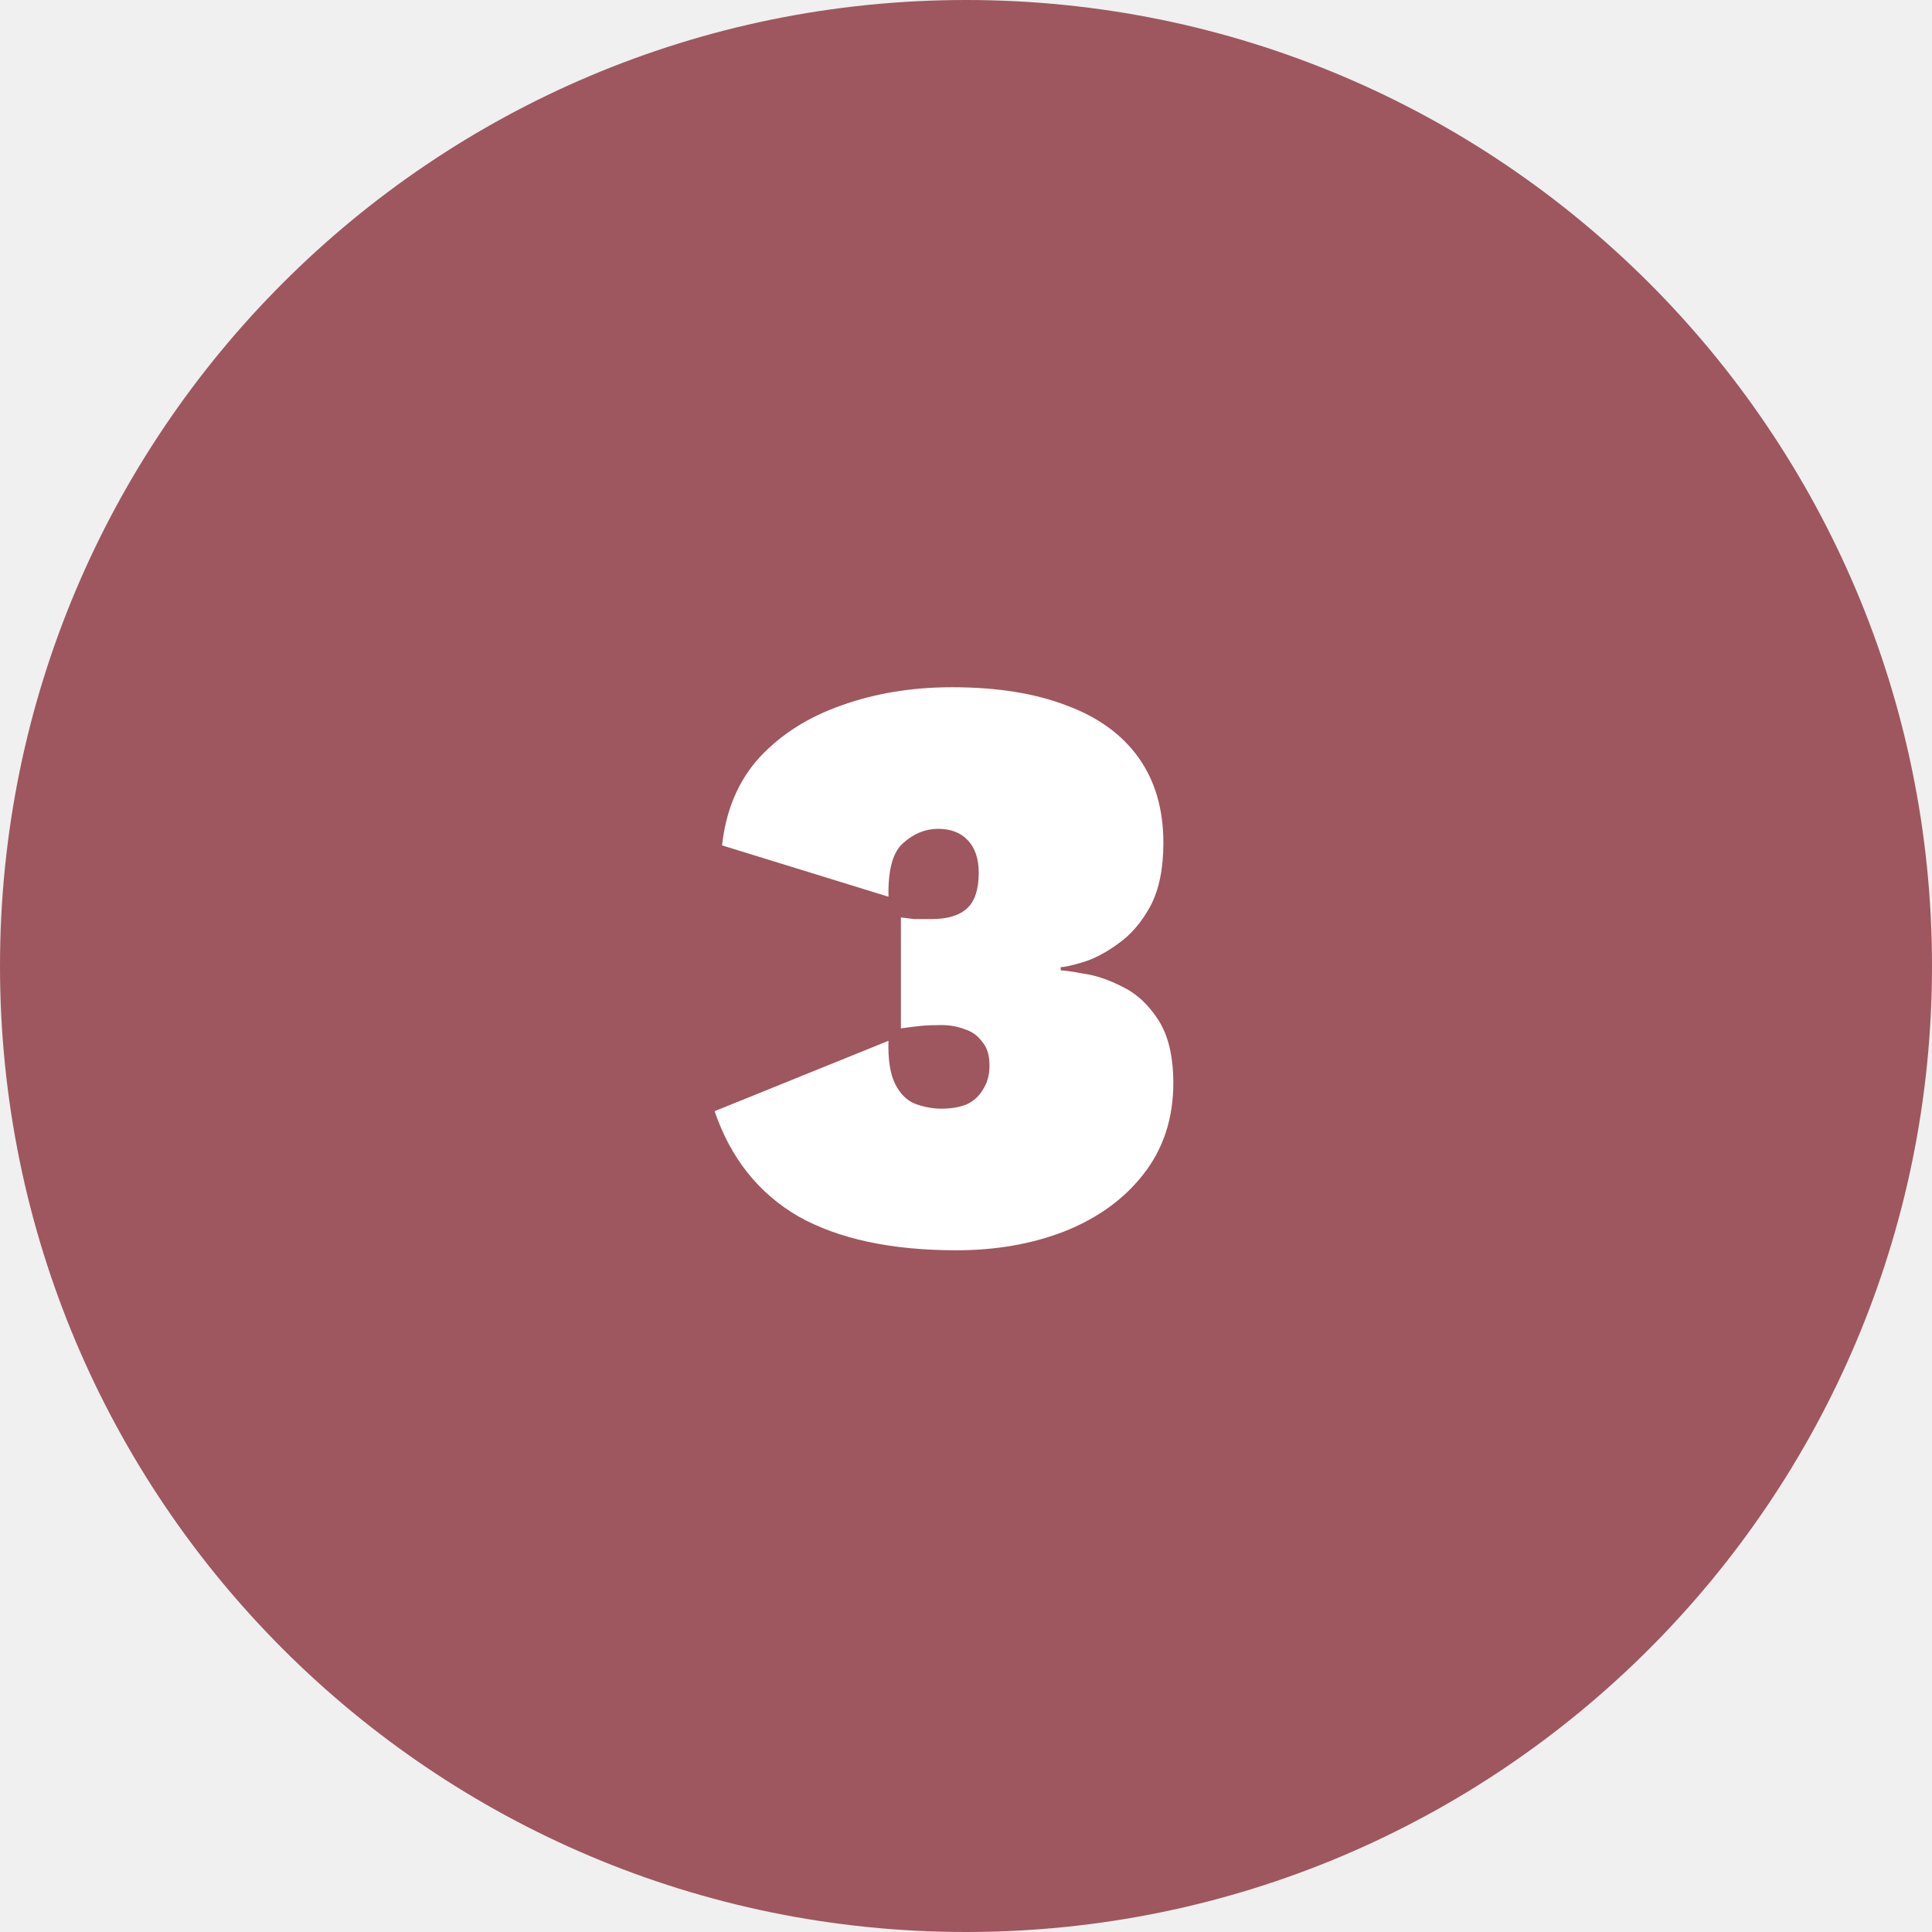
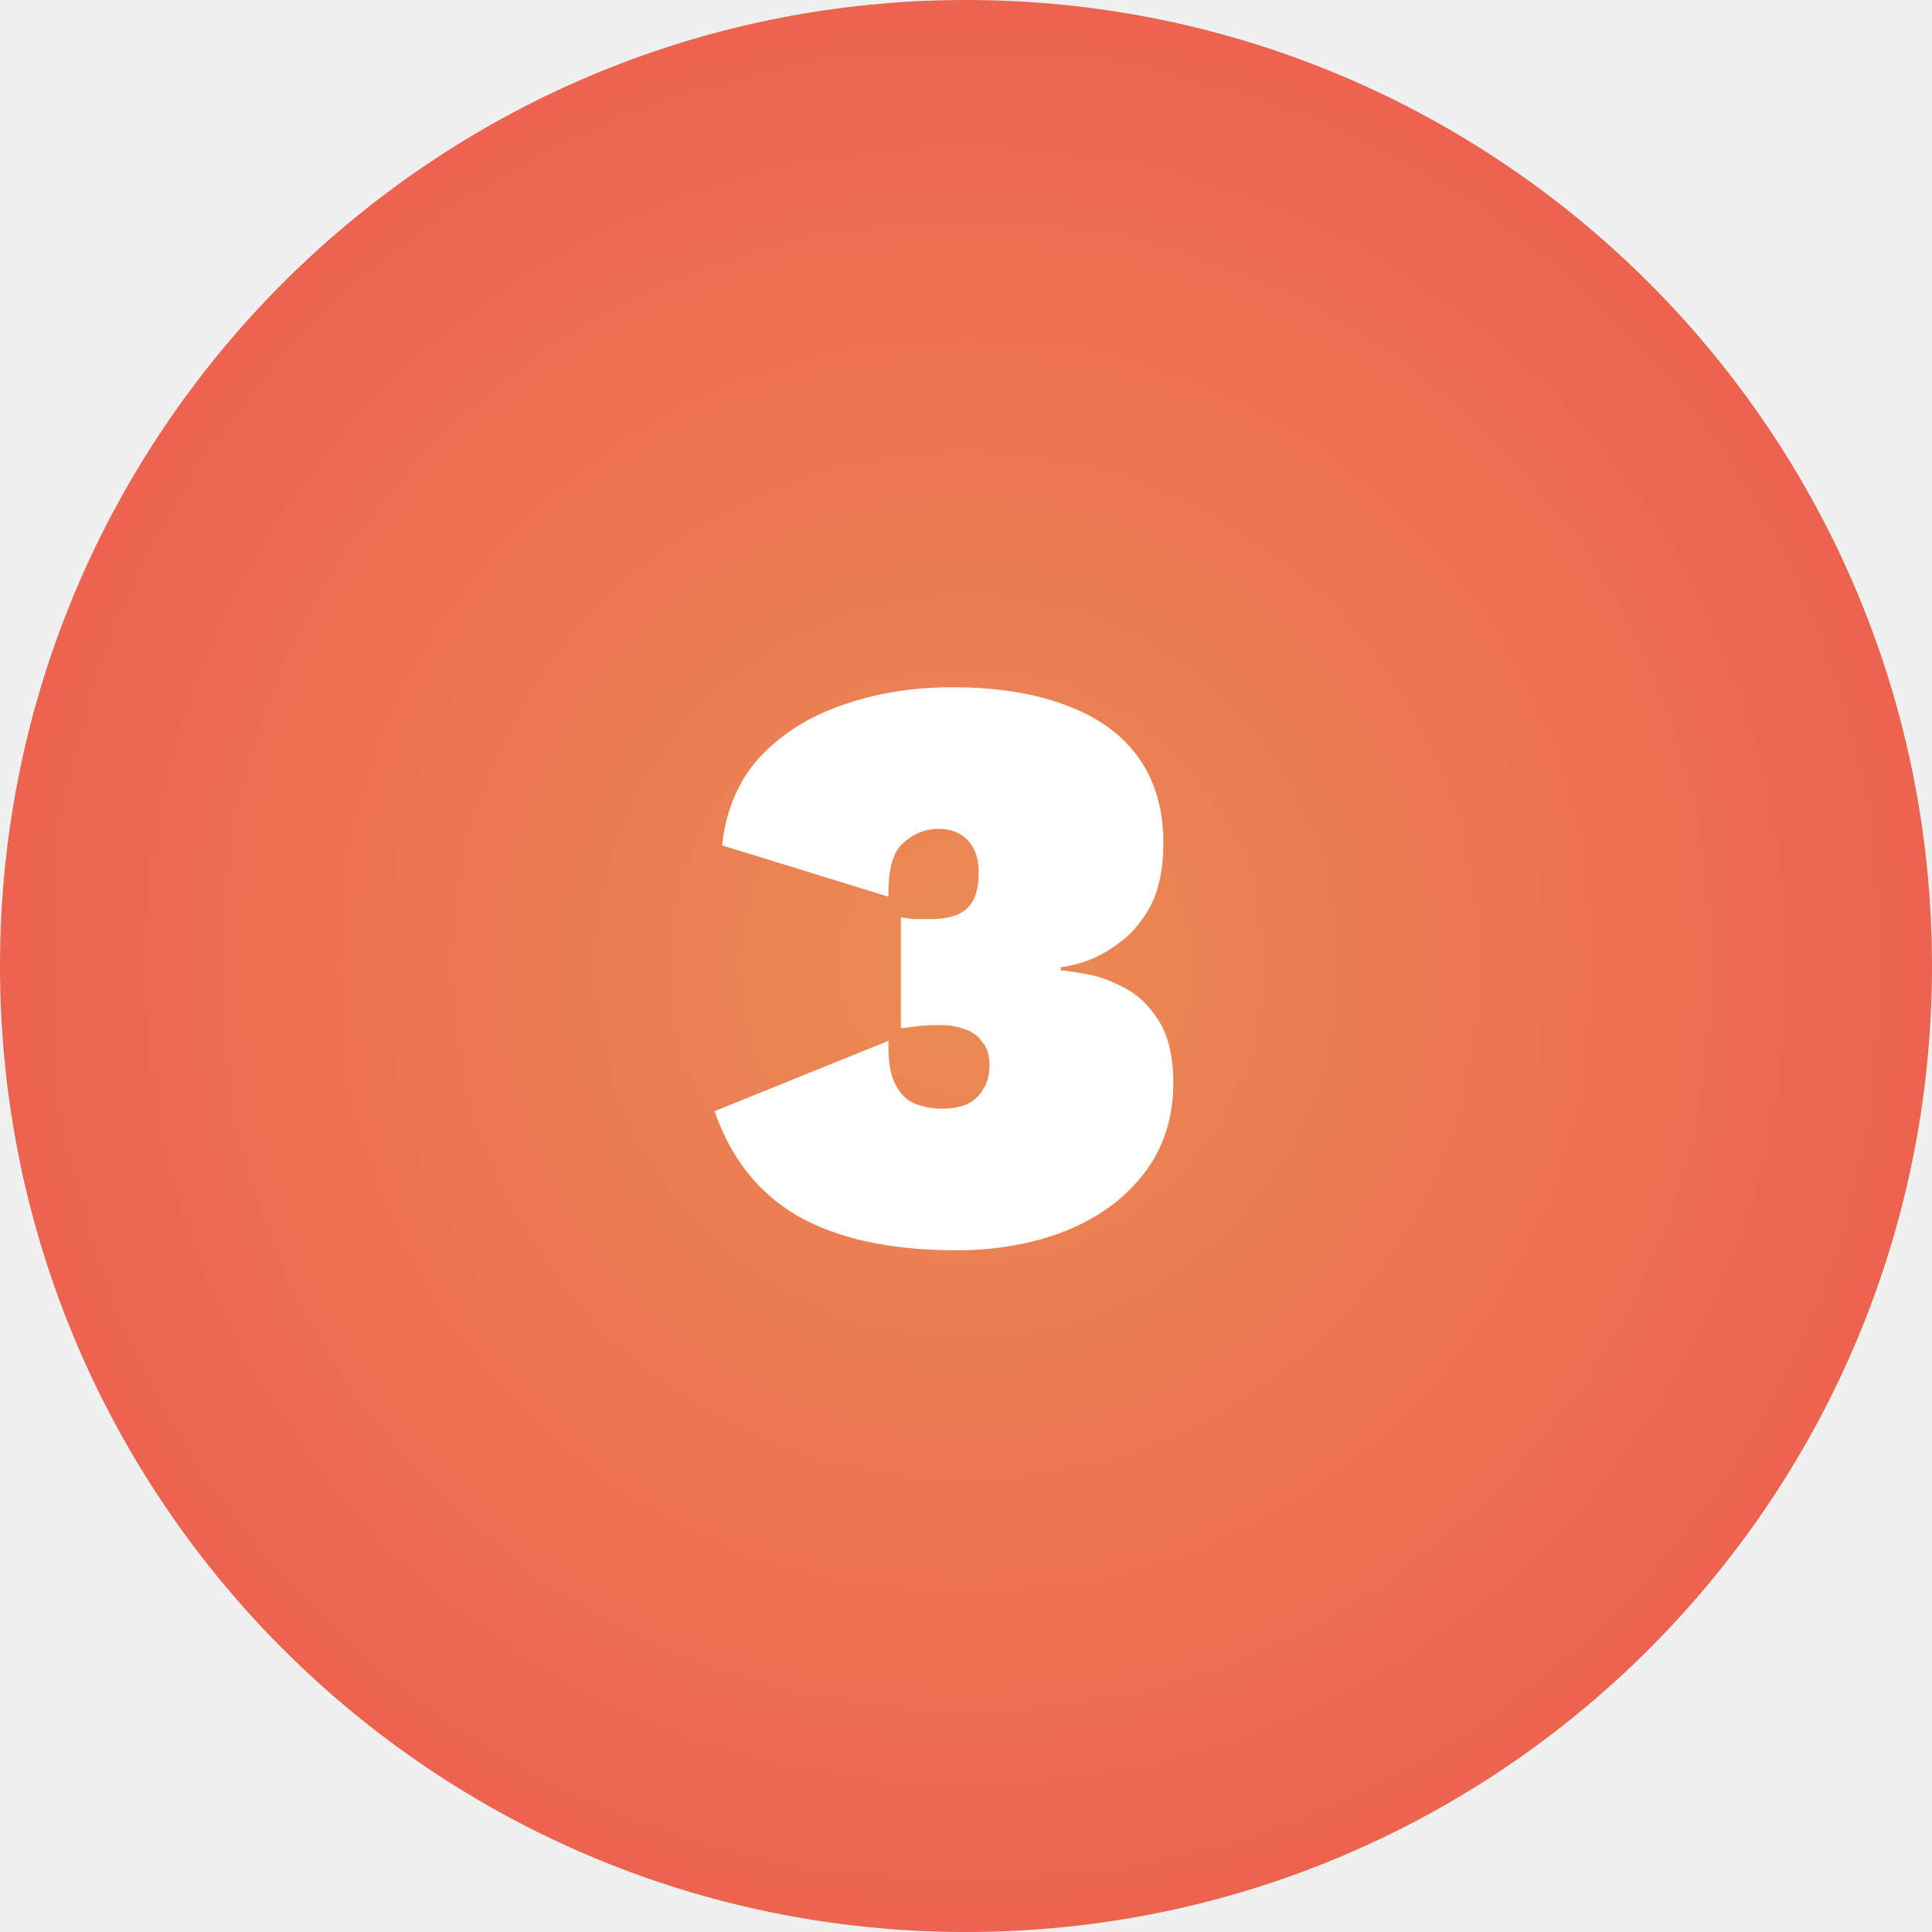
<svg xmlns="http://www.w3.org/2000/svg" width="56" height="56" viewBox="0 0 56 56" fill="none">
-   <circle cx="28" cy="28" r="28" fill="#9E575F" />
+   <circle cx="28" cy="28" r="28" fill="url(#paint0_radial_4943_1355)" />
  <path d="M27.721 36.24C25.833 36.24 24.305 35.912 23.137 35.256C21.985 34.584 21.177 33.568 20.713 32.208L25.753 30.168C25.737 30.712 25.801 31.128 25.945 31.416C26.089 31.704 26.281 31.896 26.521 31.992C26.777 32.088 27.033 32.136 27.289 32.136C27.561 32.136 27.801 32.096 28.009 32.016C28.217 31.92 28.377 31.776 28.489 31.584C28.617 31.392 28.681 31.16 28.681 30.888C28.681 30.584 28.609 30.352 28.465 30.192C28.337 30.016 28.169 29.896 27.961 29.832C27.753 29.752 27.529 29.712 27.289 29.712C27.049 29.712 26.849 29.72 26.689 29.736C26.529 29.752 26.337 29.776 26.113 29.808V26.592C26.241 26.608 26.369 26.624 26.497 26.64C26.625 26.64 26.793 26.64 27.001 26.64C27.465 26.64 27.809 26.536 28.033 26.328C28.257 26.12 28.369 25.776 28.369 25.296C28.369 24.896 28.265 24.584 28.057 24.36C27.849 24.136 27.561 24.024 27.193 24.024C26.825 24.024 26.489 24.16 26.185 24.432C25.881 24.688 25.737 25.208 25.753 25.992L20.929 24.504C21.041 23.48 21.401 22.632 22.009 21.96C22.633 21.288 23.425 20.784 24.385 20.448C25.361 20.096 26.433 19.92 27.601 19.92C28.897 19.92 30.001 20.096 30.913 20.448C31.825 20.784 32.521 21.288 33.001 21.96C33.481 22.632 33.721 23.456 33.721 24.432C33.721 25.184 33.593 25.8 33.337 26.28C33.081 26.744 32.769 27.104 32.401 27.36C32.049 27.616 31.713 27.792 31.393 27.888C31.073 27.984 30.857 28.032 30.745 28.032V28.128C30.857 28.128 31.081 28.16 31.417 28.224C31.769 28.272 32.145 28.4 32.545 28.608C32.945 28.8 33.289 29.12 33.577 29.568C33.865 30.016 34.009 30.624 34.009 31.392C34.009 32.416 33.721 33.296 33.145 34.032C32.585 34.752 31.825 35.304 30.865 35.688C29.921 36.056 28.873 36.24 27.721 36.24Z" fill="white" />
+   <defs>
+     <radialGradient id="paint0_radial_4943_1355" cx="0" cy="0" r="1" gradientUnits="userSpaceOnUse" gradientTransform="translate(28 28) rotate(90) scale(28)">
+       <stop stop-color="#EB8C54" />
+       <stop offset="1" stop-color="#EC6350" />
+     </radialGradient>
+   </defs>
</svg>
